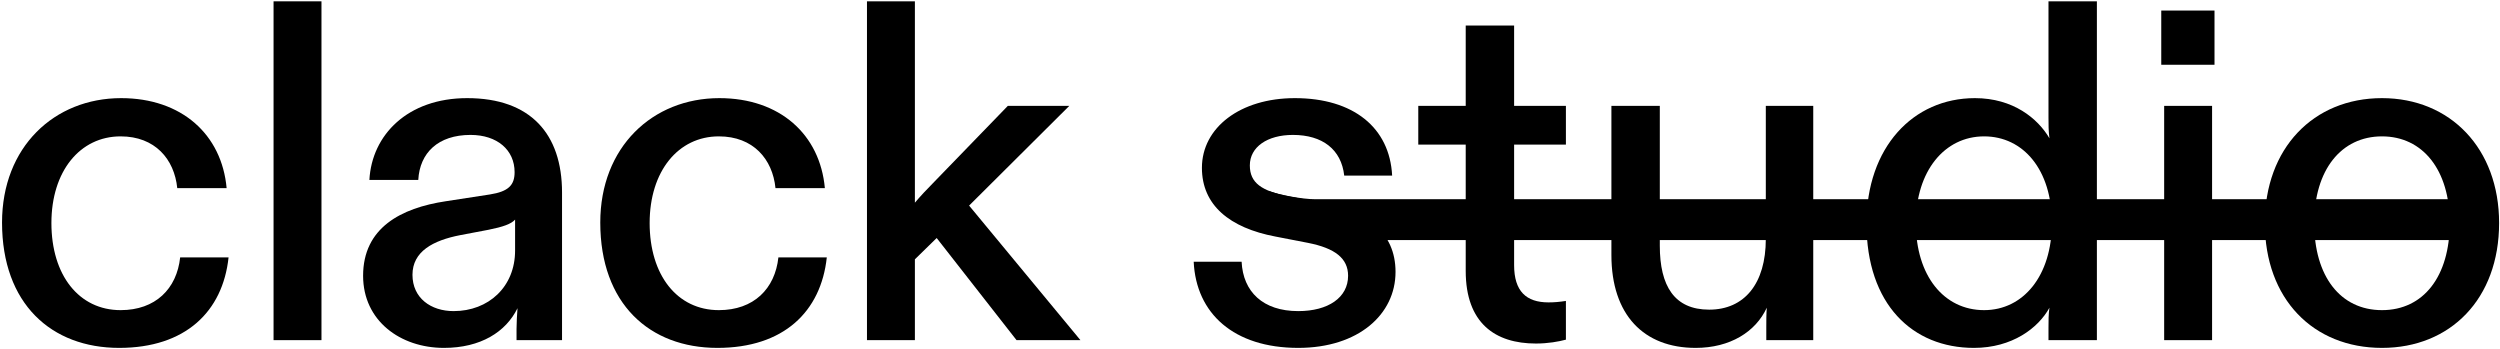
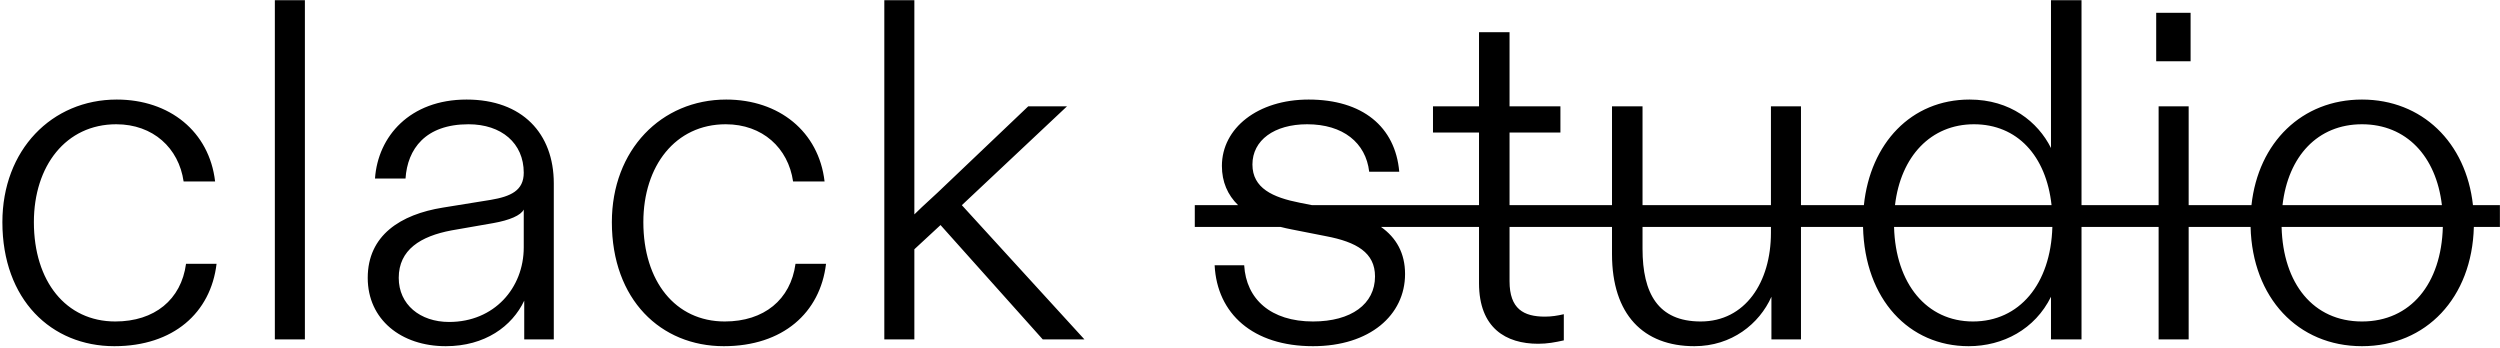
- <svg xmlns="http://www.w3.org/2000/svg" width="1033" height="144" viewBox="0 0 1033 144" fill="none">
-   <path d="M0.843 91.948C0.843 60.748 22.443 40.548 50.043 40.548C75.043 40.548 91.643 55.548 93.643 77.748H73.243C72.043 65.748 64.043 56.348 49.843 56.348C33.043 56.348 21.243 70.748 21.243 92.148C21.243 113.748 32.643 128.148 49.843 128.148C64.243 128.148 73.043 119.348 74.443 106.348H94.443C92.043 128.748 76.643 143.748 49.243 143.748C21.243 143.748 0.843 125.548 0.843 91.948Z" fill="black" />
-   <path d="M132.833 0.548V140.548H113.033V0.548H132.833Z" fill="black" />
-   <path d="M524.549 78.989C528.555 80.518 538.038 82.318 543.488 82.318C726.852 82.318 834.638 82.318 1022.63 82.318V99.209H554.633C554.633 99.209 520.543 77.46 524.549 78.989Z" fill="black" />
-   <path d="M150.033 113.948C150.033 94.148 165.633 85.948 184.233 83.148L202.433 80.348C210.033 79.148 212.633 76.548 212.633 71.148C212.633 61.948 205.433 55.748 194.433 55.748C181.033 55.748 173.433 63.148 172.833 74.348H152.633C153.633 55.748 168.433 40.548 193.033 40.548C219.233 40.548 232.233 55.348 232.233 79.548V140.548H213.433V135.948C213.433 133.148 213.633 130.348 213.833 127.348C209.033 137.148 198.633 143.748 183.433 143.748C165.433 143.748 150.033 132.548 150.033 113.948ZM212.833 103.548V90.748C211.233 92.548 207.833 93.748 201.833 94.948L190.233 97.148C178.833 99.348 170.433 103.948 170.433 113.548C170.433 123.148 178.033 128.548 187.433 128.548C201.833 128.548 212.833 118.548 212.833 103.548Z" fill="black" />
-   <path d="M248.033 91.948C248.033 60.748 269.633 40.548 297.233 40.548C322.233 40.548 338.833 55.548 340.833 77.748H320.433C319.233 65.748 311.233 56.348 297.033 56.348C280.233 56.348 268.433 70.748 268.433 92.148C268.433 113.748 279.833 128.148 297.033 128.148C311.433 128.148 320.233 119.348 321.633 106.348H341.633C339.233 128.748 323.833 143.748 296.433 143.748C268.433 143.748 248.033 125.548 248.033 91.948Z" fill="black" />
-   <path d="M446.433 140.548H420.033L387.033 98.348L378.033 107.148V140.548H358.233V0.548H378.033V83.748C380.233 81.148 383.033 78.148 385.433 75.748L416.433 43.748H441.833L400.433 84.948L446.433 140.548Z" fill="black" />
-   <path d="M493.233 108.148H513.033C513.633 120.548 521.833 128.548 536.433 128.548C548.833 128.548 557.033 122.948 557.033 113.948C557.033 106.748 551.633 102.548 540.433 100.348L527.033 97.748C508.033 94.148 496.633 84.748 496.633 69.348C496.633 52.748 512.433 40.548 535.033 40.548C559.233 40.548 574.233 52.748 575.233 72.548H555.433C554.233 61.748 546.433 55.748 534.233 55.748C523.633 55.748 516.433 60.748 516.433 68.348C516.433 75.548 521.233 78.948 532.633 81.148L546.433 83.748C564.633 87.148 576.633 95.948 576.633 112.348C576.633 129.948 561.233 143.748 536.433 143.748C509.833 143.748 494.233 129.548 493.233 108.148Z" fill="black" />
-   <path d="M605.633 111.948V59.748H586.033V43.748H605.633V10.548H625.633V43.748H647.033V59.748H625.633V109.548C625.633 120.348 630.633 124.948 639.833 124.948C642.233 124.948 644.433 124.748 647.033 124.348V140.348C644.033 141.148 639.633 141.948 634.633 141.948C617.833 141.948 605.633 133.548 605.633 111.948Z" fill="black" />
-   <path d="M665.833 105.348V43.748H685.833V101.548C685.833 118.148 691.833 127.948 706.233 127.948C720.833 127.948 729.633 117.148 729.633 98.748V43.748H749.233V140.548H729.833V135.348C729.833 132.748 729.833 129.748 730.033 127.148C725.433 137.148 714.833 143.748 700.633 143.748C679.233 143.748 665.833 130.148 665.833 105.348Z" fill="black" />
-   <path d="M771.233 92.348C771.233 60.948 790.433 40.548 816.033 40.548C831.833 40.548 842.033 48.948 846.833 57.148C846.433 54.148 846.433 51.348 846.433 48.548V0.548H866.433V140.548H846.433V135.548C846.433 132.548 846.433 129.748 846.833 127.148C842.233 135.548 831.433 143.748 815.633 143.748C790.233 143.748 771.233 125.748 771.233 92.348ZM847.833 92.148C847.833 70.148 836.033 56.348 819.833 56.348C803.433 56.348 791.633 70.748 791.633 92.148C791.633 113.948 803.233 128.148 819.833 128.148C836.033 128.148 847.833 113.948 847.833 92.148Z" fill="black" />
-   <path d="M893.033 4.358H915.033V26.758H893.033V4.358ZM914.033 43.748V140.548H894.233V43.748H914.033Z" fill="black" />
-   <path d="M935.833 92.148C935.833 61.348 955.833 40.548 984.233 40.548C1012.43 40.548 1032.63 61.348 1032.63 92.148C1032.63 123.548 1012.43 143.748 984.233 143.748C955.833 143.748 935.833 123.548 935.833 92.148ZM1012.23 92.148C1012.23 70.148 1001.03 56.348 984.233 56.348C967.433 56.348 956.233 70.148 956.233 92.148C956.233 114.148 967.033 128.148 984.233 128.148C1001.43 128.148 1012.23 114.148 1012.23 92.148Z" fill="black" />
+ <svg xmlns="http://www.w3.org/2000/svg" width="1001" height="139" viewBox="0 0 1001 139" fill="none">
+   <path fill-rule="evenodd" clip-rule="evenodd" d="M110.049 0.089V135.898H122.078V0.089H110.049ZM45.773 138.614C69.442 138.614 84.382 125.227 86.71 105.632H74.487C72.547 119.989 61.876 128.719 46.161 128.719C26.372 128.719 13.567 112.616 13.567 88.947C13.567 66.441 26.372 49.756 46.549 49.756C61.294 49.756 71.577 59.263 73.517 72.65H86.128C83.799 52.666 67.89 39.861 46.743 39.861C20.745 39.861 0.956 60.039 0.956 88.947C0.956 119.989 20.551 138.614 45.773 138.614ZM209.903 120.377C205.053 130.659 194.188 138.614 178.473 138.614C160.624 138.614 147.237 127.943 147.237 111.258C147.237 94.185 160.43 85.842 177.309 83.126L196.516 80.022C204.471 78.664 209.709 76.336 209.709 69.157C209.709 57.322 200.785 49.756 187.592 49.756C170.325 49.756 163.146 59.651 162.37 71.485H150.147C151.311 54.606 164.116 39.861 186.816 39.861C209.127 39.861 221.738 53.442 221.738 73.425V135.898H209.903V129.883V120.377ZM159.654 111.258C159.654 121.929 168.19 128.913 179.831 128.913C197.874 128.913 209.709 115.332 209.709 99.035V83.902C208.545 86.23 204.083 88.171 197.486 89.335L180.801 92.245C168.384 94.573 159.654 100.005 159.654 111.258ZM289.805 138.614C313.474 138.614 328.413 125.227 330.741 105.632H318.518C316.578 119.989 305.908 128.719 290.193 128.719C270.403 128.719 257.598 112.616 257.598 88.947C257.598 66.441 270.403 49.756 290.581 49.756C305.326 49.756 315.608 59.263 317.548 72.65H330.159C327.831 52.666 311.922 39.861 290.775 39.861C264.777 39.861 244.988 60.039 244.988 88.947C244.988 119.989 264.583 138.614 289.805 138.614ZM427.223 42.578L385.122 82.156L434.208 135.898H417.522L376.586 90.111L366.109 99.811V135.898H354.08V0.089H366.109V85.842C368.049 83.903 370.16 81.963 372.272 80.024L372.273 80.024L372.273 80.023L372.273 80.023L372.273 80.023L372.274 80.023L372.274 80.022L372.274 80.022L372.275 80.022C373.331 79.052 374.387 78.082 375.422 77.112L411.702 42.578H427.223ZM525.724 138.614C548.423 138.614 562.586 126.197 562.586 109.706C562.586 101.373 559.087 95.203 552.962 90.869H592.199V113.392C592.199 131.435 603.064 137.644 615.869 137.644C619.555 137.644 622.659 137.062 626.151 136.286V125.809C623.629 126.391 621.301 126.779 618.585 126.779C610.048 126.779 604.422 123.675 604.422 112.616V90.869H645.446V101.751C645.446 126.003 658.057 138.614 678.429 138.614C693.368 138.614 704.426 129.689 709.277 118.825V129.301V135.898H721.111V90.869H745.959C746.637 119.954 764.45 138.614 788.234 138.614C802.009 138.614 814.813 131.823 821.216 118.825V128.913V135.898H833.439V90.869H864.311V135.898H876.34V90.869H901.133C901.844 119.227 920.061 138.614 945.734 138.614C971.408 138.614 989.811 119.227 990.529 90.869H1000.96V82.138H990.174C987.413 56.997 969.756 39.861 945.734 39.861C921.712 39.861 904.219 56.997 901.485 82.138H876.34V42.578H864.311V82.138H833.439V0.089H821.216V47.428V59.263C815.978 48.786 804.919 39.861 788.622 39.861C765.172 39.861 748.88 57.429 746.298 82.138H721.111V42.578H709.083V82.138H657.669V42.578H645.446V82.138H604.422V53.054H624.793V42.578H604.422V12.894H592.199V42.578H573.768V53.054H592.199V82.138H525.31L520.486 81.186C509.621 79.052 501.472 75.366 501.472 65.859C501.472 56.158 510.203 49.756 523.396 49.756C537.753 49.756 546.871 57.129 548.229 68.769H560.258C558.706 50.726 545.513 39.861 523.978 39.861C503.607 39.861 489.25 51.308 489.25 66.441C489.25 72.829 491.544 78.048 495.727 82.138H478.393V90.869H512.786C514.2 91.237 515.668 91.567 517.187 91.857L530.962 94.573C543.185 96.901 550.558 101.169 550.558 110.676C550.558 121.735 541.051 128.719 525.724 128.719C508.845 128.719 498.95 119.795 498.174 106.214H486.339C487.309 125.615 501.666 138.614 525.724 138.614ZM657.669 90.869V99.617C657.669 117.466 663.878 128.719 680.951 128.719C698.8 128.719 709.083 113.004 709.083 93.215V90.869H657.669ZM758.379 90.869C758.979 113.581 771.433 128.719 789.98 128.719C808.482 128.719 821.105 113.838 821.77 90.869H758.379ZM821.441 82.138H758.756C761.061 62.557 773.139 49.756 790.368 49.756C807.666 49.756 819.299 62.345 821.441 82.138ZM913.55 90.869C914.133 113.581 926.241 128.719 945.734 128.719C965.227 128.719 977.52 113.581 978.112 90.869H913.55ZM977.739 82.138H913.918C916.163 62.557 927.983 49.756 945.734 49.756C963.486 49.756 975.461 62.557 977.739 82.138ZM863.341 24.534H877.116V5.133H863.341V24.534Z" fill="black" />
</svg>
